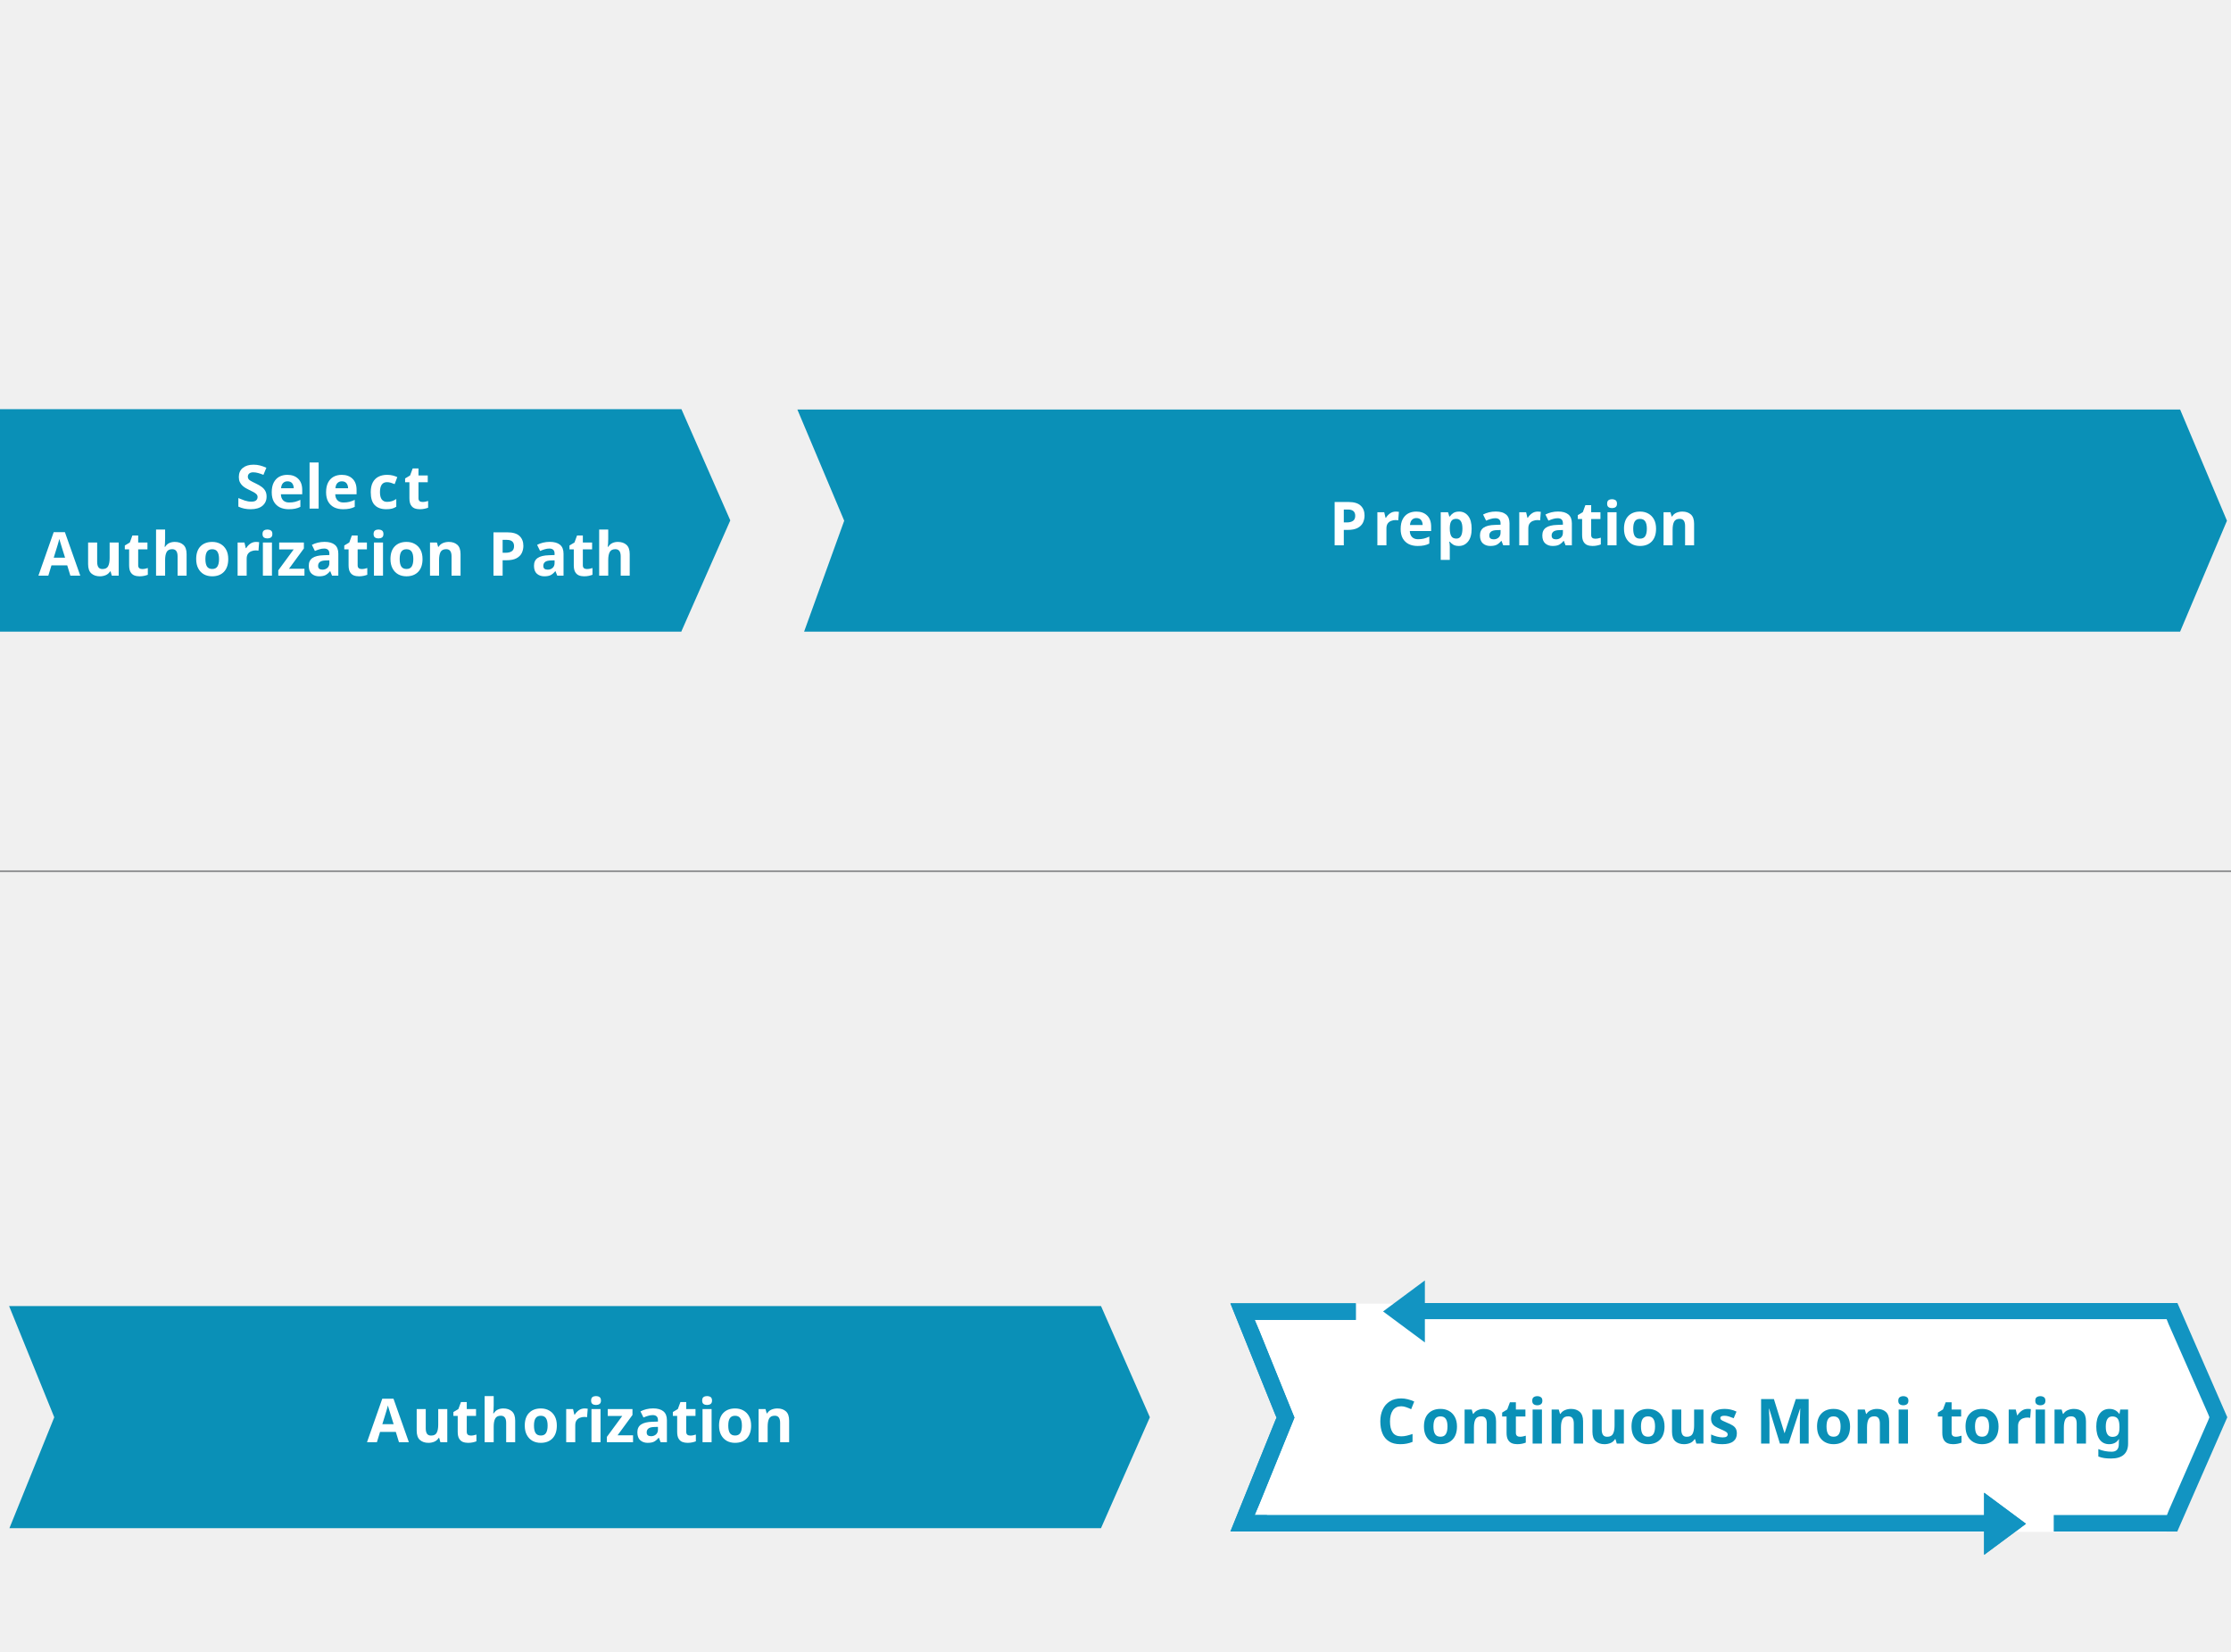
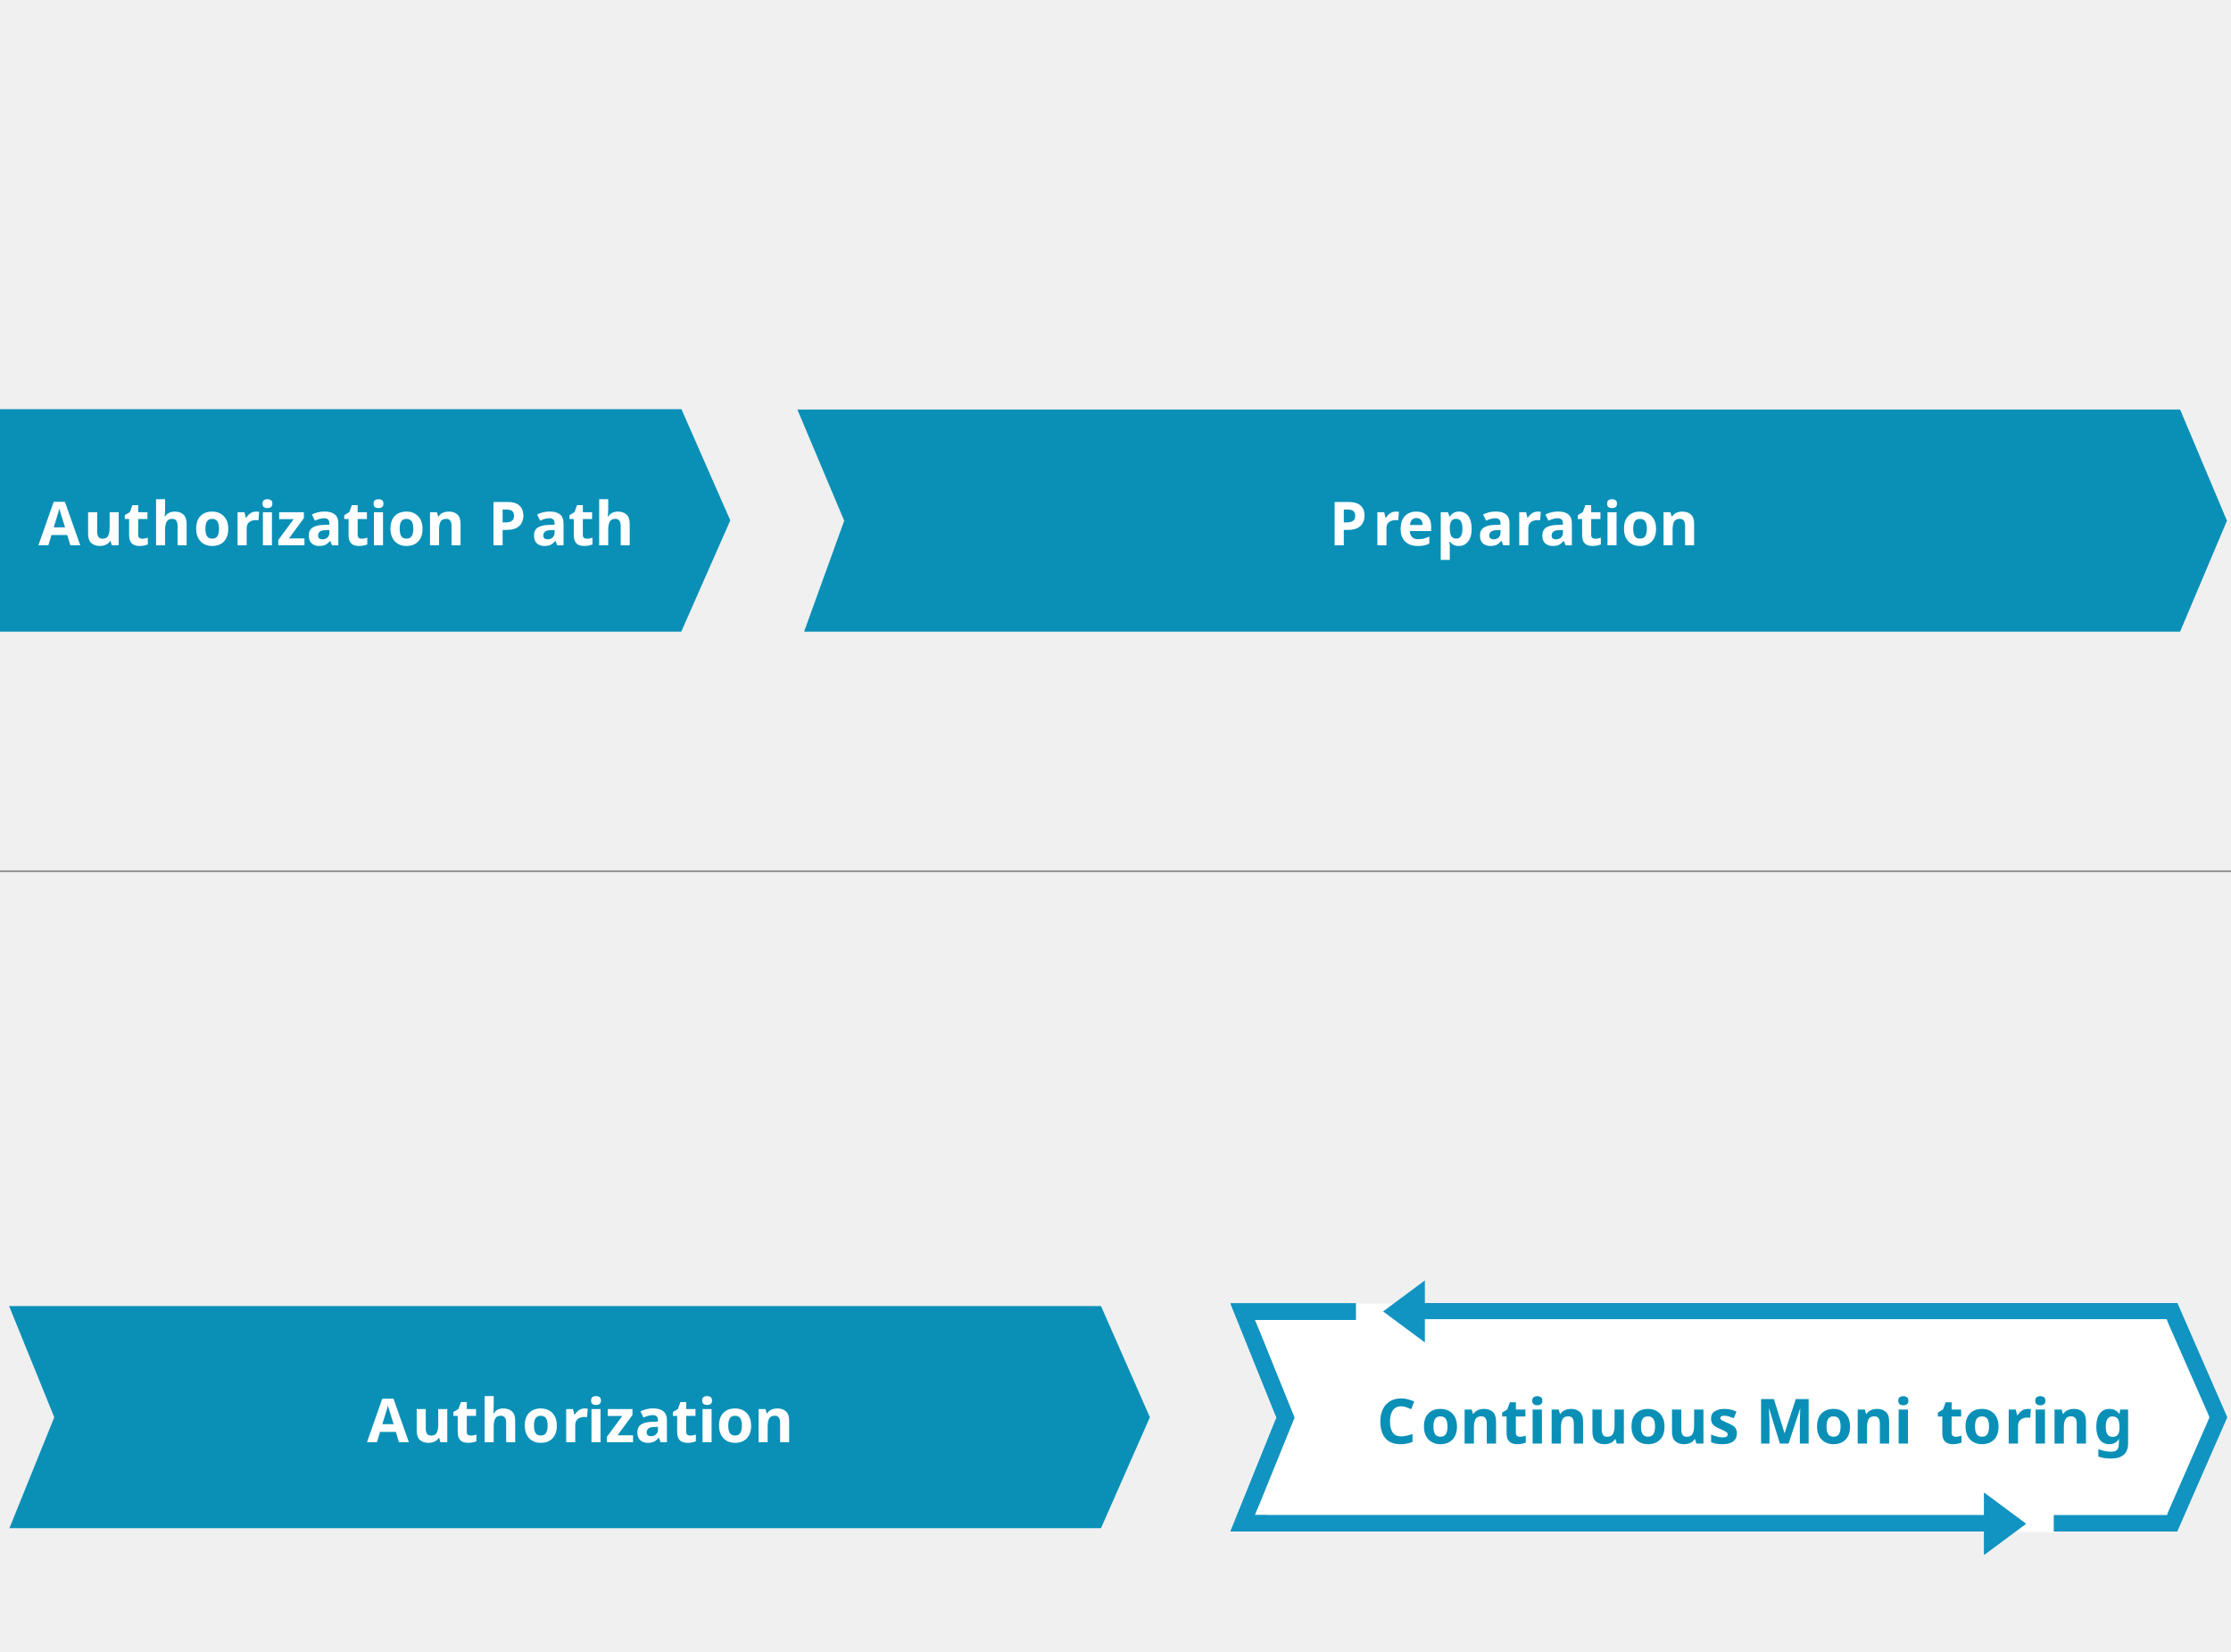
<svg xmlns="http://www.w3.org/2000/svg" id="Layer_1" data-name="Layer 1" version="1.1" viewBox="0 0 662 490">
  <defs>
    <style>
      .cls-1, .cls-2, .cls-3 {
        stroke-width: 0px;
      }

      .cls-1, .cls-4, .cls-5, .cls-6 {
        fill: #0a90b7;
      }

      .cls-2 {
        fill: #1294c2;
      }

      .cls-7 {
        fill: none;
        stroke: #8b8c8e;
        stroke-width: .5px;
      }

      .cls-8 {
        letter-spacing: 0em;
      }

-       .cls-8, .cls-4, .cls-5, .cls-9, .cls-10, .cls-11, .cls-6 {
+       .cls-8, .cls-4, .cls-5, .cls-9, .cls-10, .cls-6 {
        isolation: isolate;
      }

-       .cls-8, .cls-9, .cls-10 {
+       .cls-8, .cls-9 {
        font-family: Montserrat-SemiBold, Montserrat;
        font-size: 18px;
        font-weight: 600;
      }

-       .cls-8, .cls-9, .cls-10, .cls-3 {
+       .cls-8, .cls-9, .cls-3 {
        fill: #fff;
      }

      .cls-4 {
        letter-spacing: 0em;
      }

      .cls-4, .cls-5, .cls-6 {
        font-family: Montserrat-Bold, Montserrat;
        font-size: 18.5px;
        font-weight: 700;
      }

-       .cls-9 {
-         letter-spacing: 0em;
-       }
- 
      .cls-6 {
        letter-spacing: 0em;
      }
    </style>
  </defs>
  <g>
    <path id="Path_11098" data-name="Path 11098" class="cls-1" d="M326.8,453.4H2.8l13.3-32.9-13.4-33h324l14.5,33-14.5,32.9Z" />
    <g id="Authorization">
-       <g class="cls-11">
-         <text class="cls-10" transform="translate(108.9 427.9)">
+       <g class="cls-10">
+         <text class="cls-9" transform="translate(108.9 427.9)">
          <tspan x="0" y="0">A</tspan>
        </text>
-         <text class="cls-10" transform="translate(122.3 427.9)">
+         <text class="cls-9" transform="translate(122.3 427.9)">
          <tspan x="0" y="0">ut</tspan>
        </text>
-         <text class="cls-10" transform="translate(142.4 427.9)">
+         <text class="cls-9" transform="translate(142.4 427.9)">
          <tspan x="0" y="0">h</tspan>
        </text>
-         <text class="cls-10" transform="translate(154.9 427.9)">
+         <text class="cls-9" transform="translate(154.9 427.9)">
          <tspan x="0" y="0">o</tspan>
        </text>
-         <text class="cls-10" transform="translate(166.6 427.9)">
+         <text class="cls-9" transform="translate(166.6 427.9)">
          <tspan x="0" y="0">r</tspan>
        </text>
-         <text class="cls-10" transform="translate(174.1 427.9)">
+         <text class="cls-9" transform="translate(174.1 427.9)">
          <tspan x="0" y="0">ization</tspan>
        </text>
      </g>
    </g>
  </g>
  <path id="Path_11100" data-name="Path 11100" class="cls-1" d="M202.2,187.4H0v-66h202.2l14.5,33-14.5,32.9h0Z" />
  <g id="Select_Authorization_Path" data-name="Select Authorization Path">
-     <g>
-       <g class="cls-11">
-         <text class="cls-10" transform="translate(69.9 150.9)">
-           <tspan x="0" y="0">Sele</tspan>
-         </text>
-         <text class="cls-9" transform="translate(109.2 150.9)">
-           <tspan x="0" y="0">c</tspan>
-         </text>
-         <text class="cls-10" transform="translate(119.8 150.9)">
-           <tspan x="0" y="0">t</tspan>
-         </text>
-       </g>
-       <g class="cls-11">
-         <text class="cls-10" transform="translate(11.4 170.8)">
-           <tspan x="0" y="0">A</tspan>
-         </text>
-         <text class="cls-10" transform="translate(24.8 170.8)">
-           <tspan x="0" y="0">ut</tspan>
-         </text>
-         <text class="cls-10" transform="translate(44.9 170.8)">
-           <tspan x="0" y="0">h</tspan>
-         </text>
-         <text class="cls-10" transform="translate(57.4 170.8)">
-           <tspan x="0" y="0">o</tspan>
-         </text>
-         <text class="cls-10" transform="translate(69.1 170.8)">
-           <tspan x="0" y="0">r</tspan>
-         </text>
-         <text class="cls-10" transform="translate(76.6 170.8)">
-           <tspan x="0" y="0">ization </tspan>
-         </text>
-         <text class="cls-8" transform="translate(144.8 170.8)">
-           <tspan x="0" y="0">P</tspan>
-         </text>
-         <text class="cls-10" transform="translate(157.7 170.8)">
-           <tspan x="0" y="0">ath</tspan>
-         </text>
-       </g>
+     <g class="cls-10">
+       <text class="cls-9" transform="translate(11.4 161.8)">
+         <tspan x="0" y="0">A</tspan>
+       </text>
+       <text class="cls-9" transform="translate(24.8 161.8)">
+         <tspan x="0" y="0">ut</tspan>
+       </text>
+       <text class="cls-9" transform="translate(44.9 161.8)">
+         <tspan x="0" y="0">h</tspan>
+       </text>
+       <text class="cls-9" transform="translate(57.4 161.8)">
+         <tspan x="0" y="0">o</tspan>
+       </text>
+       <text class="cls-9" transform="translate(69.1 161.8)">
+         <tspan x="0" y="0">r</tspan>
+       </text>
+       <text class="cls-9" transform="translate(76.6 161.8)">
+         <tspan x="0" y="0">ization </tspan>
+       </text>
+       <text class="cls-8" transform="translate(144.8 161.8)">
+         <tspan x="0" y="0">P</tspan>
+       </text>
+       <text class="cls-9" transform="translate(157.7 161.8)">
+         <tspan x="0" y="0">ath</tspan>
+       </text>
    </g>
  </g>
  <g>
    <path id="Path_11287" data-name="Path 11287" class="cls-1" d="M646.9,187.4H238.6l11.9-32.9-13.9-33h410.3l13.9,33-13.9,32.9h0Z" />
    <g id="Preparation">
-       <g class="cls-11">
-         <text class="cls-10" transform="translate(394.4 161.8)">
+       <g class="cls-10">
+         <text class="cls-9" transform="translate(394.4 161.8)">
          <tspan x="0" y="0">P</tspan>
        </text>
-         <text class="cls-10" transform="translate(407.3 161.8)">
+         <text class="cls-9" transform="translate(407.3 161.8)">
          <tspan x="0" y="0">r</tspan>
        </text>
-         <text class="cls-10" transform="translate(414.8 161.8)">
+         <text class="cls-9" transform="translate(414.8 161.8)">
          <tspan x="0" y="0">e</tspan>
        </text>
-         <text class="cls-10" transform="translate(426.1 161.8)">
+         <text class="cls-9" transform="translate(426.1 161.8)">
          <tspan x="0" y="0">p</tspan>
        </text>
-         <text class="cls-10" transform="translate(438.4 161.8)">
+         <text class="cls-9" transform="translate(438.4 161.8)">
          <tspan x="0" y="0">a</tspan>
        </text>
-         <text class="cls-10" transform="translate(449.4 161.8)">
+         <text class="cls-9" transform="translate(449.4 161.8)">
          <tspan x="0" y="0">r</tspan>
        </text>
-         <text class="cls-10" transform="translate(456.9 161.8)">
+         <text class="cls-9" transform="translate(456.9 161.8)">
          <tspan x="0" y="0">ation</tspan>
        </text>
      </g>
    </g>
  </g>
  <line id="Line_280" data-name="Line 280" class="cls-7" x1="662" y1="258.5" x2="0" y2="258.5" />
  <path id="Path_11101" data-name="Path 11101" class="cls-3" d="M642.9,454.5h-277.8l15.1-33.8-15.1-33.9h277.8l16.4,33.9-16.4,33.8Z" />
  <path id="Path_11343" data-name="Path 11343" class="cls-2" d="M646.2,454.4h-36.8v-4.9h33.6l.6-1.5,11.6-26.5.4-1-.4-1-11.7-26.6-.6-1.5h-220.1v6.9l-12.4-9.2,12.4-9.2v6.7h223.3l14.8,33.9-14.8,33.8h0Z" />
  <path id="Path_11341" data-name="Path 11341" class="cls-2" d="M375.9,449.5h-3.6l1.4-3.3,9.3-22.9,1.1-2.7-1.1-2.7-9.3-23-1.4-3.3h30v-4.9h-37.2l13.3,33,.4.9-.4.9-13.3,32.9h223.7v6.9l12.4-9.2-12.4-9.2v6.7h-212.8Z" />
  <path id="Path_11342" data-name="Path 11342" class="cls-2" d="M588.7,447.1v-4.2l12.4,9.2-12.4,9.2v-6.9h-223.6l13.3-32.9.4-.9-.4-.9-13.3-33h37.2v4.9h-30l1.4,3.3,9.3,23,1.1,2.7-1.1,2.7-9.3,22.9-1.4,3.3h216.4v-2.4h0Z" />
-   <g id="Continuous_Monitoring" data-name="Continuous Monitoring" class="cls-11">
-     <g class="cls-11">
+   <g id="Continuous_Monitoring" data-name="Continuous Monitoring" class="cls-10">
+     <g class="cls-10">
      <text class="cls-6" transform="translate(408.5 428.3)">
        <tspan x="0" y="0">C</tspan>
      </text>
      <text class="cls-5" transform="translate(421.7 428.3)">
        <tspan x="0" y="0">ontinuous Moni</tspan>
      </text>
      <text class="cls-6" transform="translate(574.6 428.3)">
        <tspan x="0" y="0">t</tspan>
      </text>
      <text class="cls-5" transform="translate(582.4 428.3)">
        <tspan x="0" y="0">o</tspan>
      </text>
      <text class="cls-5" transform="translate(594.6 428.3)">
        <tspan x="0" y="0">r</tspan>
      </text>
      <text class="cls-5" transform="translate(602.6 428.3)">
        <tspan x="0" y="0">i</tspan>
      </text>
      <text class="cls-4" transform="translate(608.2 428.3)">
        <tspan x="0" y="0">n</tspan>
      </text>
      <text class="cls-5" transform="translate(621.2 428.3)">
        <tspan x="0" y="0">g</tspan>
      </text>
    </g>
  </g>
</svg>
